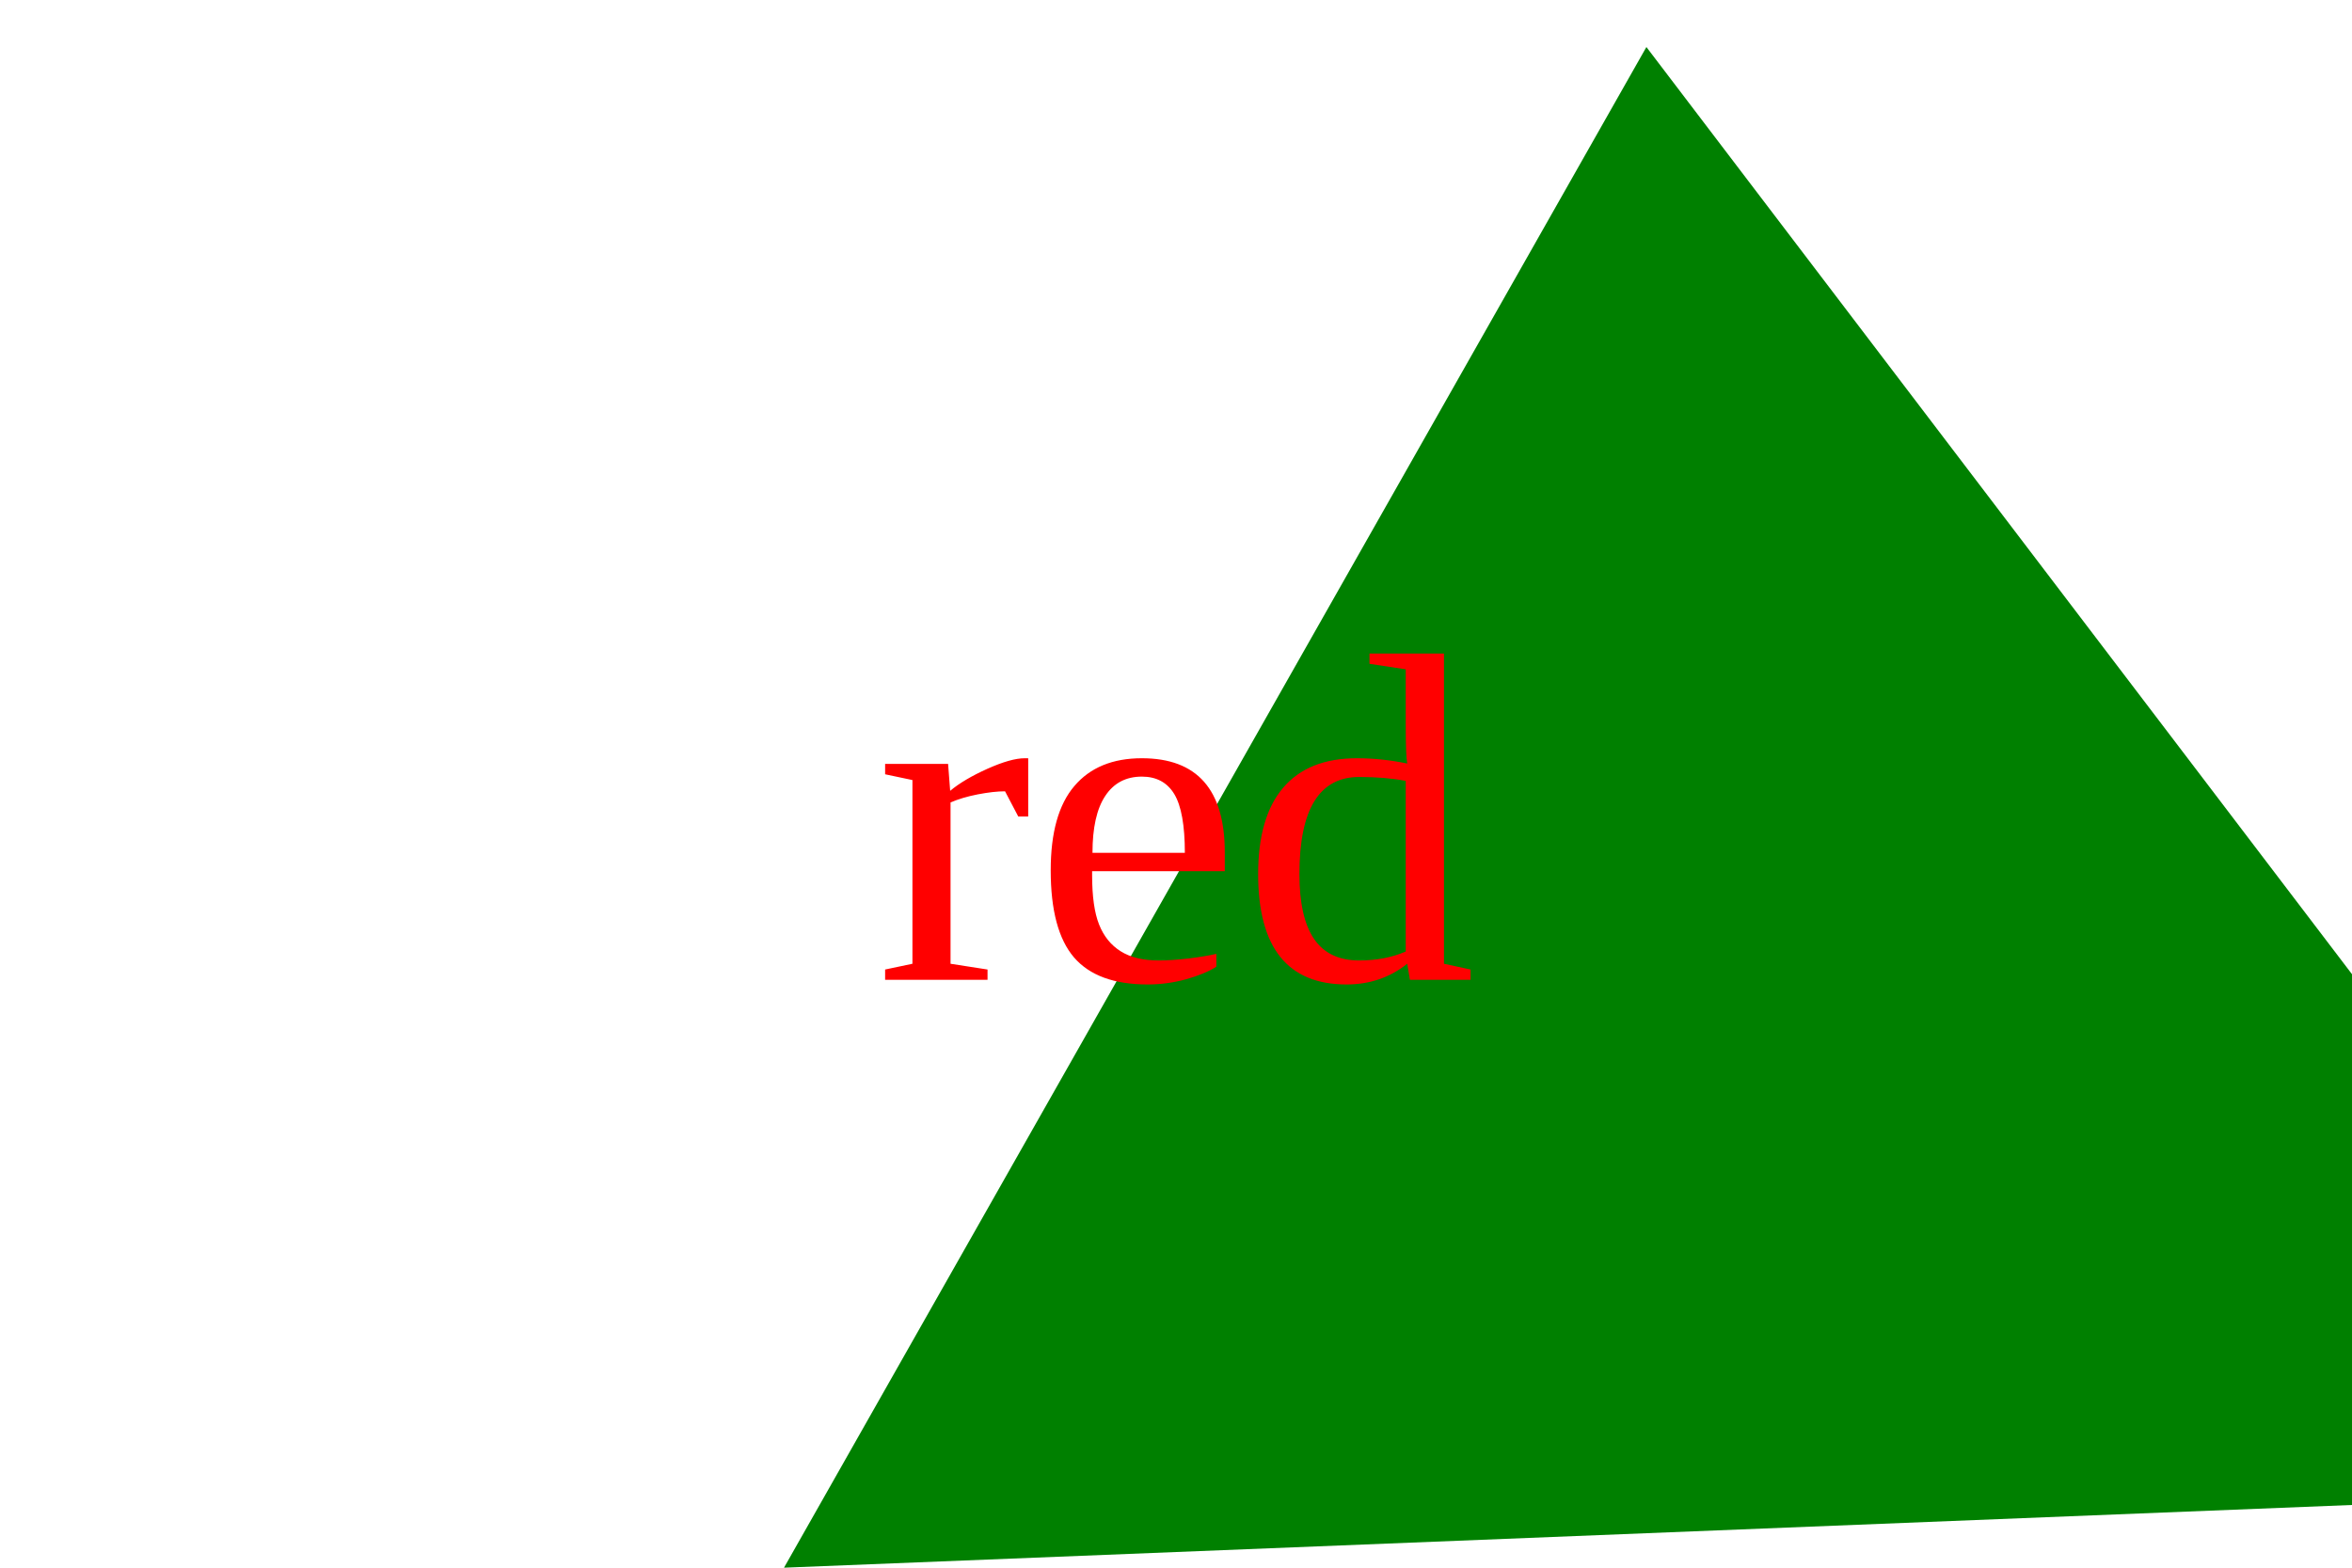
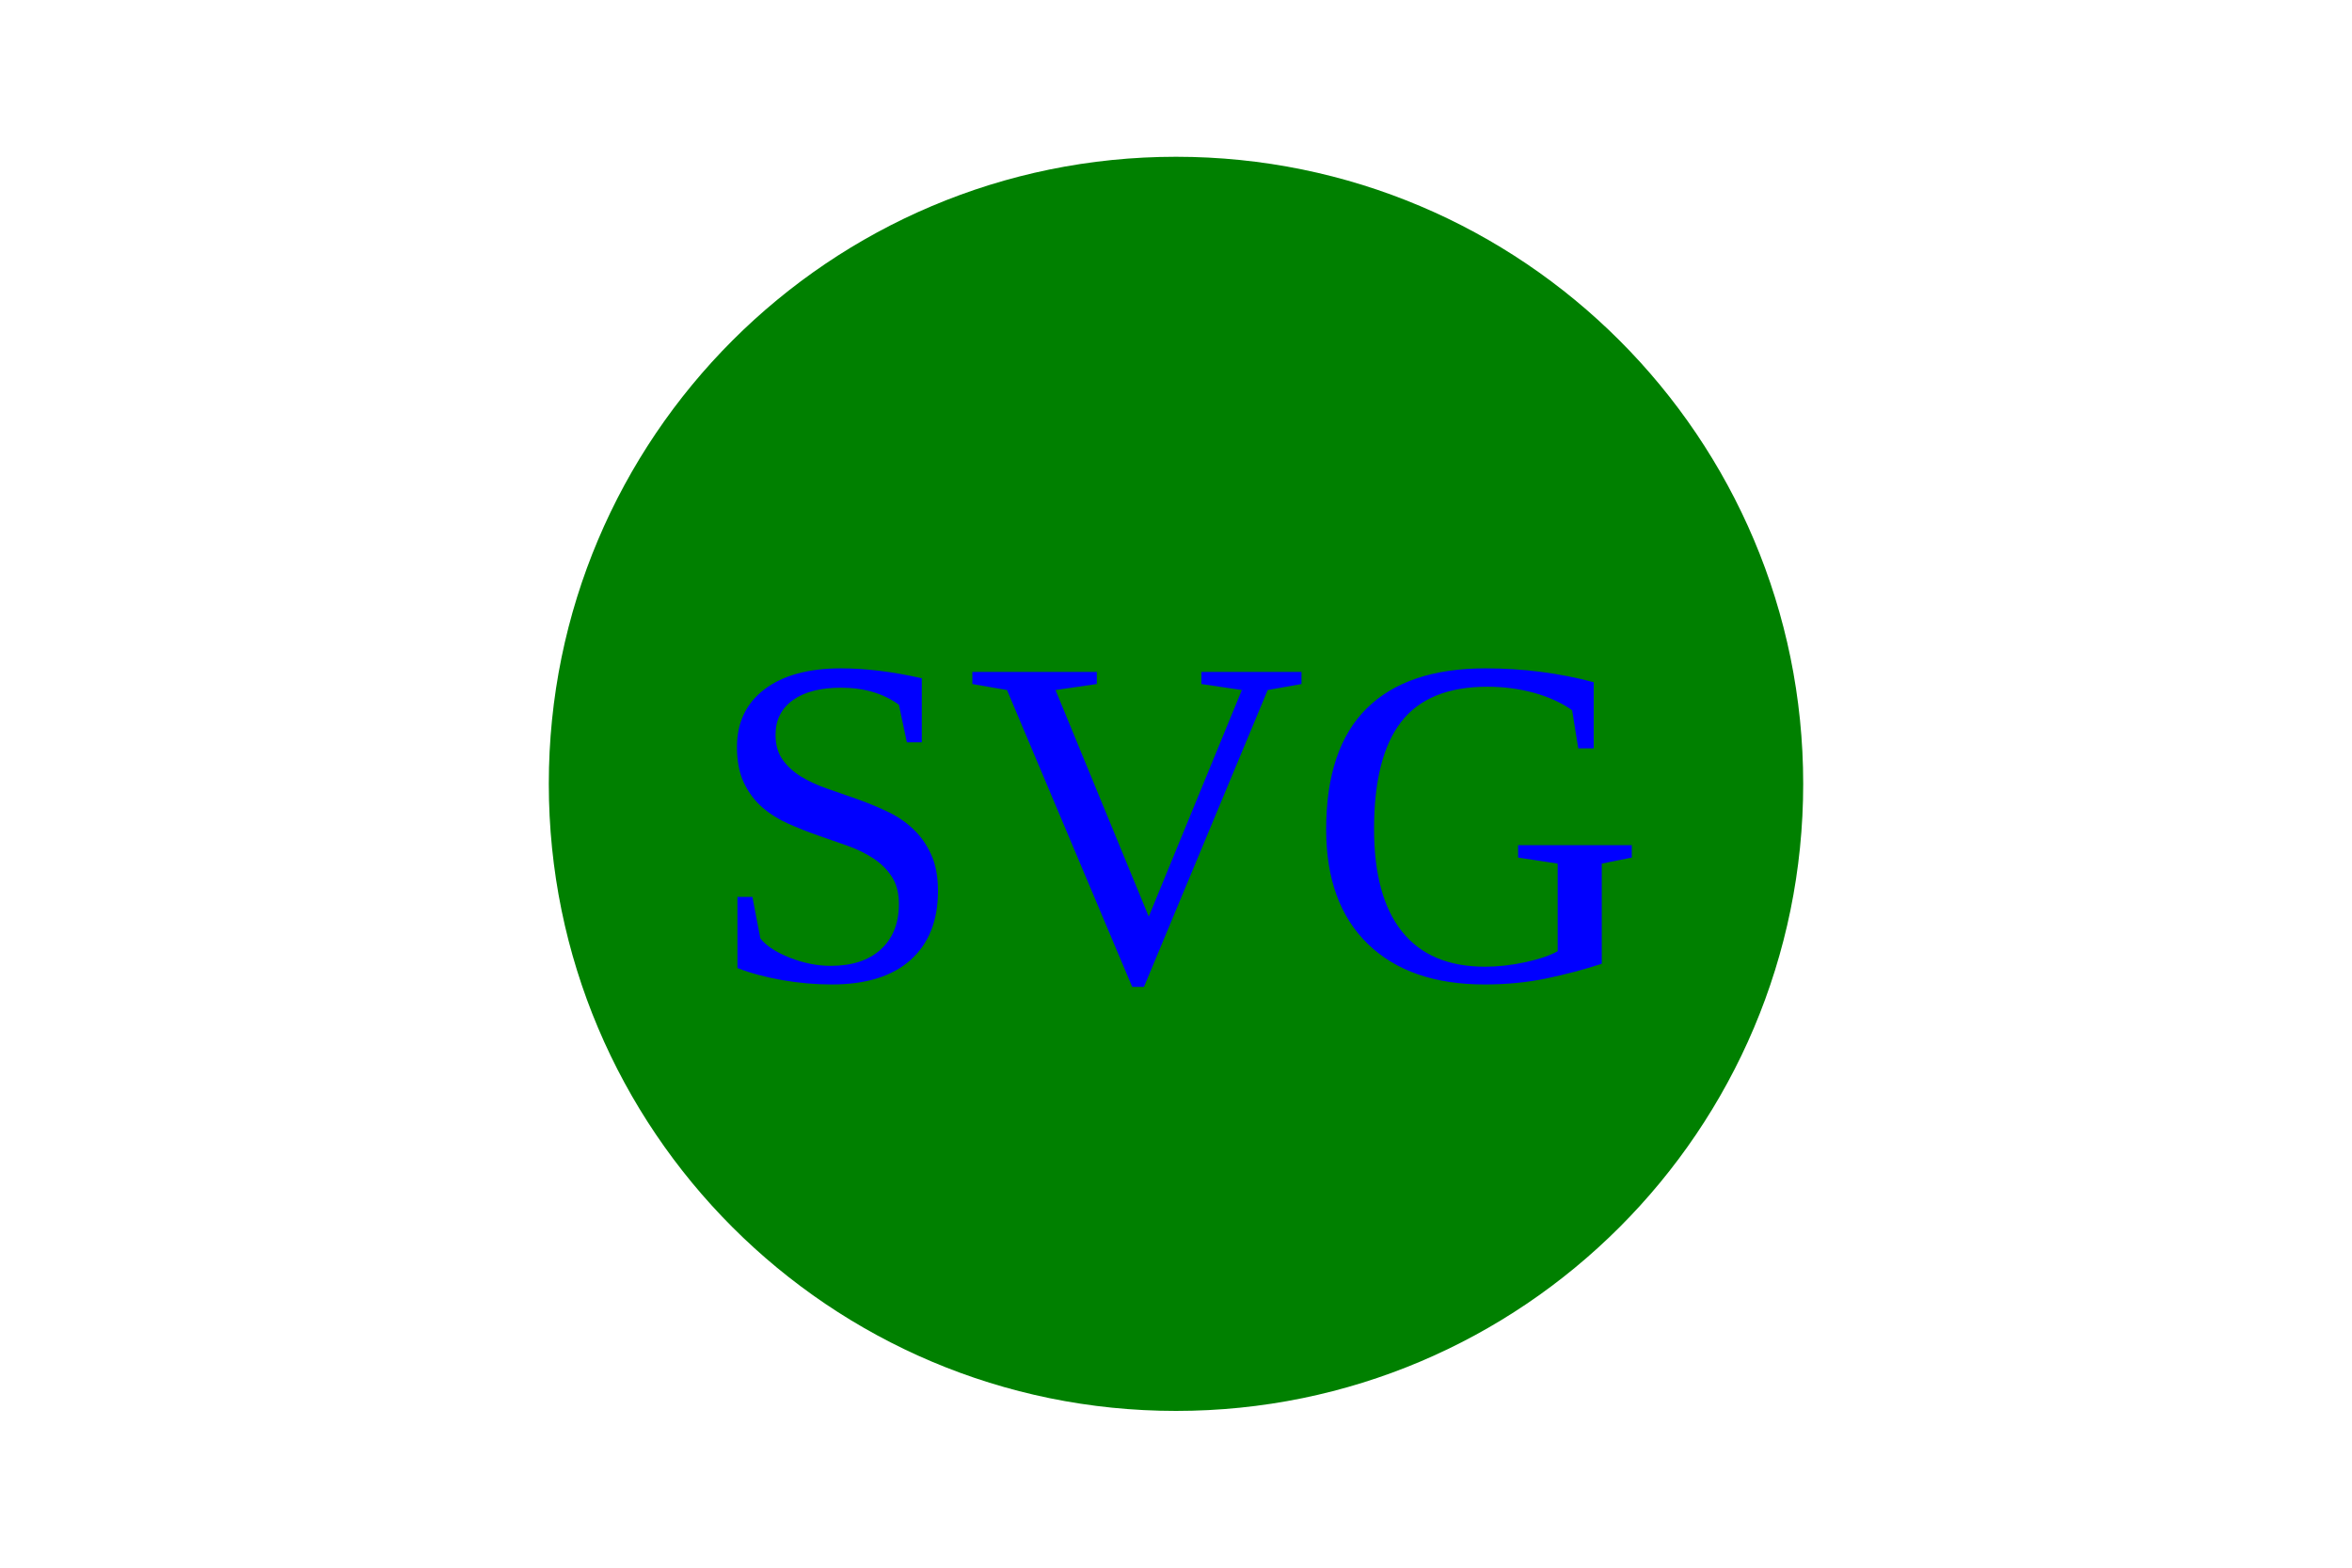
<svg xmlns="http://www.w3.org/2000/svg" version="1.1" width="300" height="200">
-   <polygon points="210,6 350,190 100,200" fill="green" />
-   <text x="150" y="125" font-size="60" text-anchor="middle" fill="red">red</text>
+   <circle cx="150" cy="100" r="80" fill="green" />
+   <text x="150" y="125" font-size="60" text-anchor="middle" fill="blue">SVG</text>
</svg>
